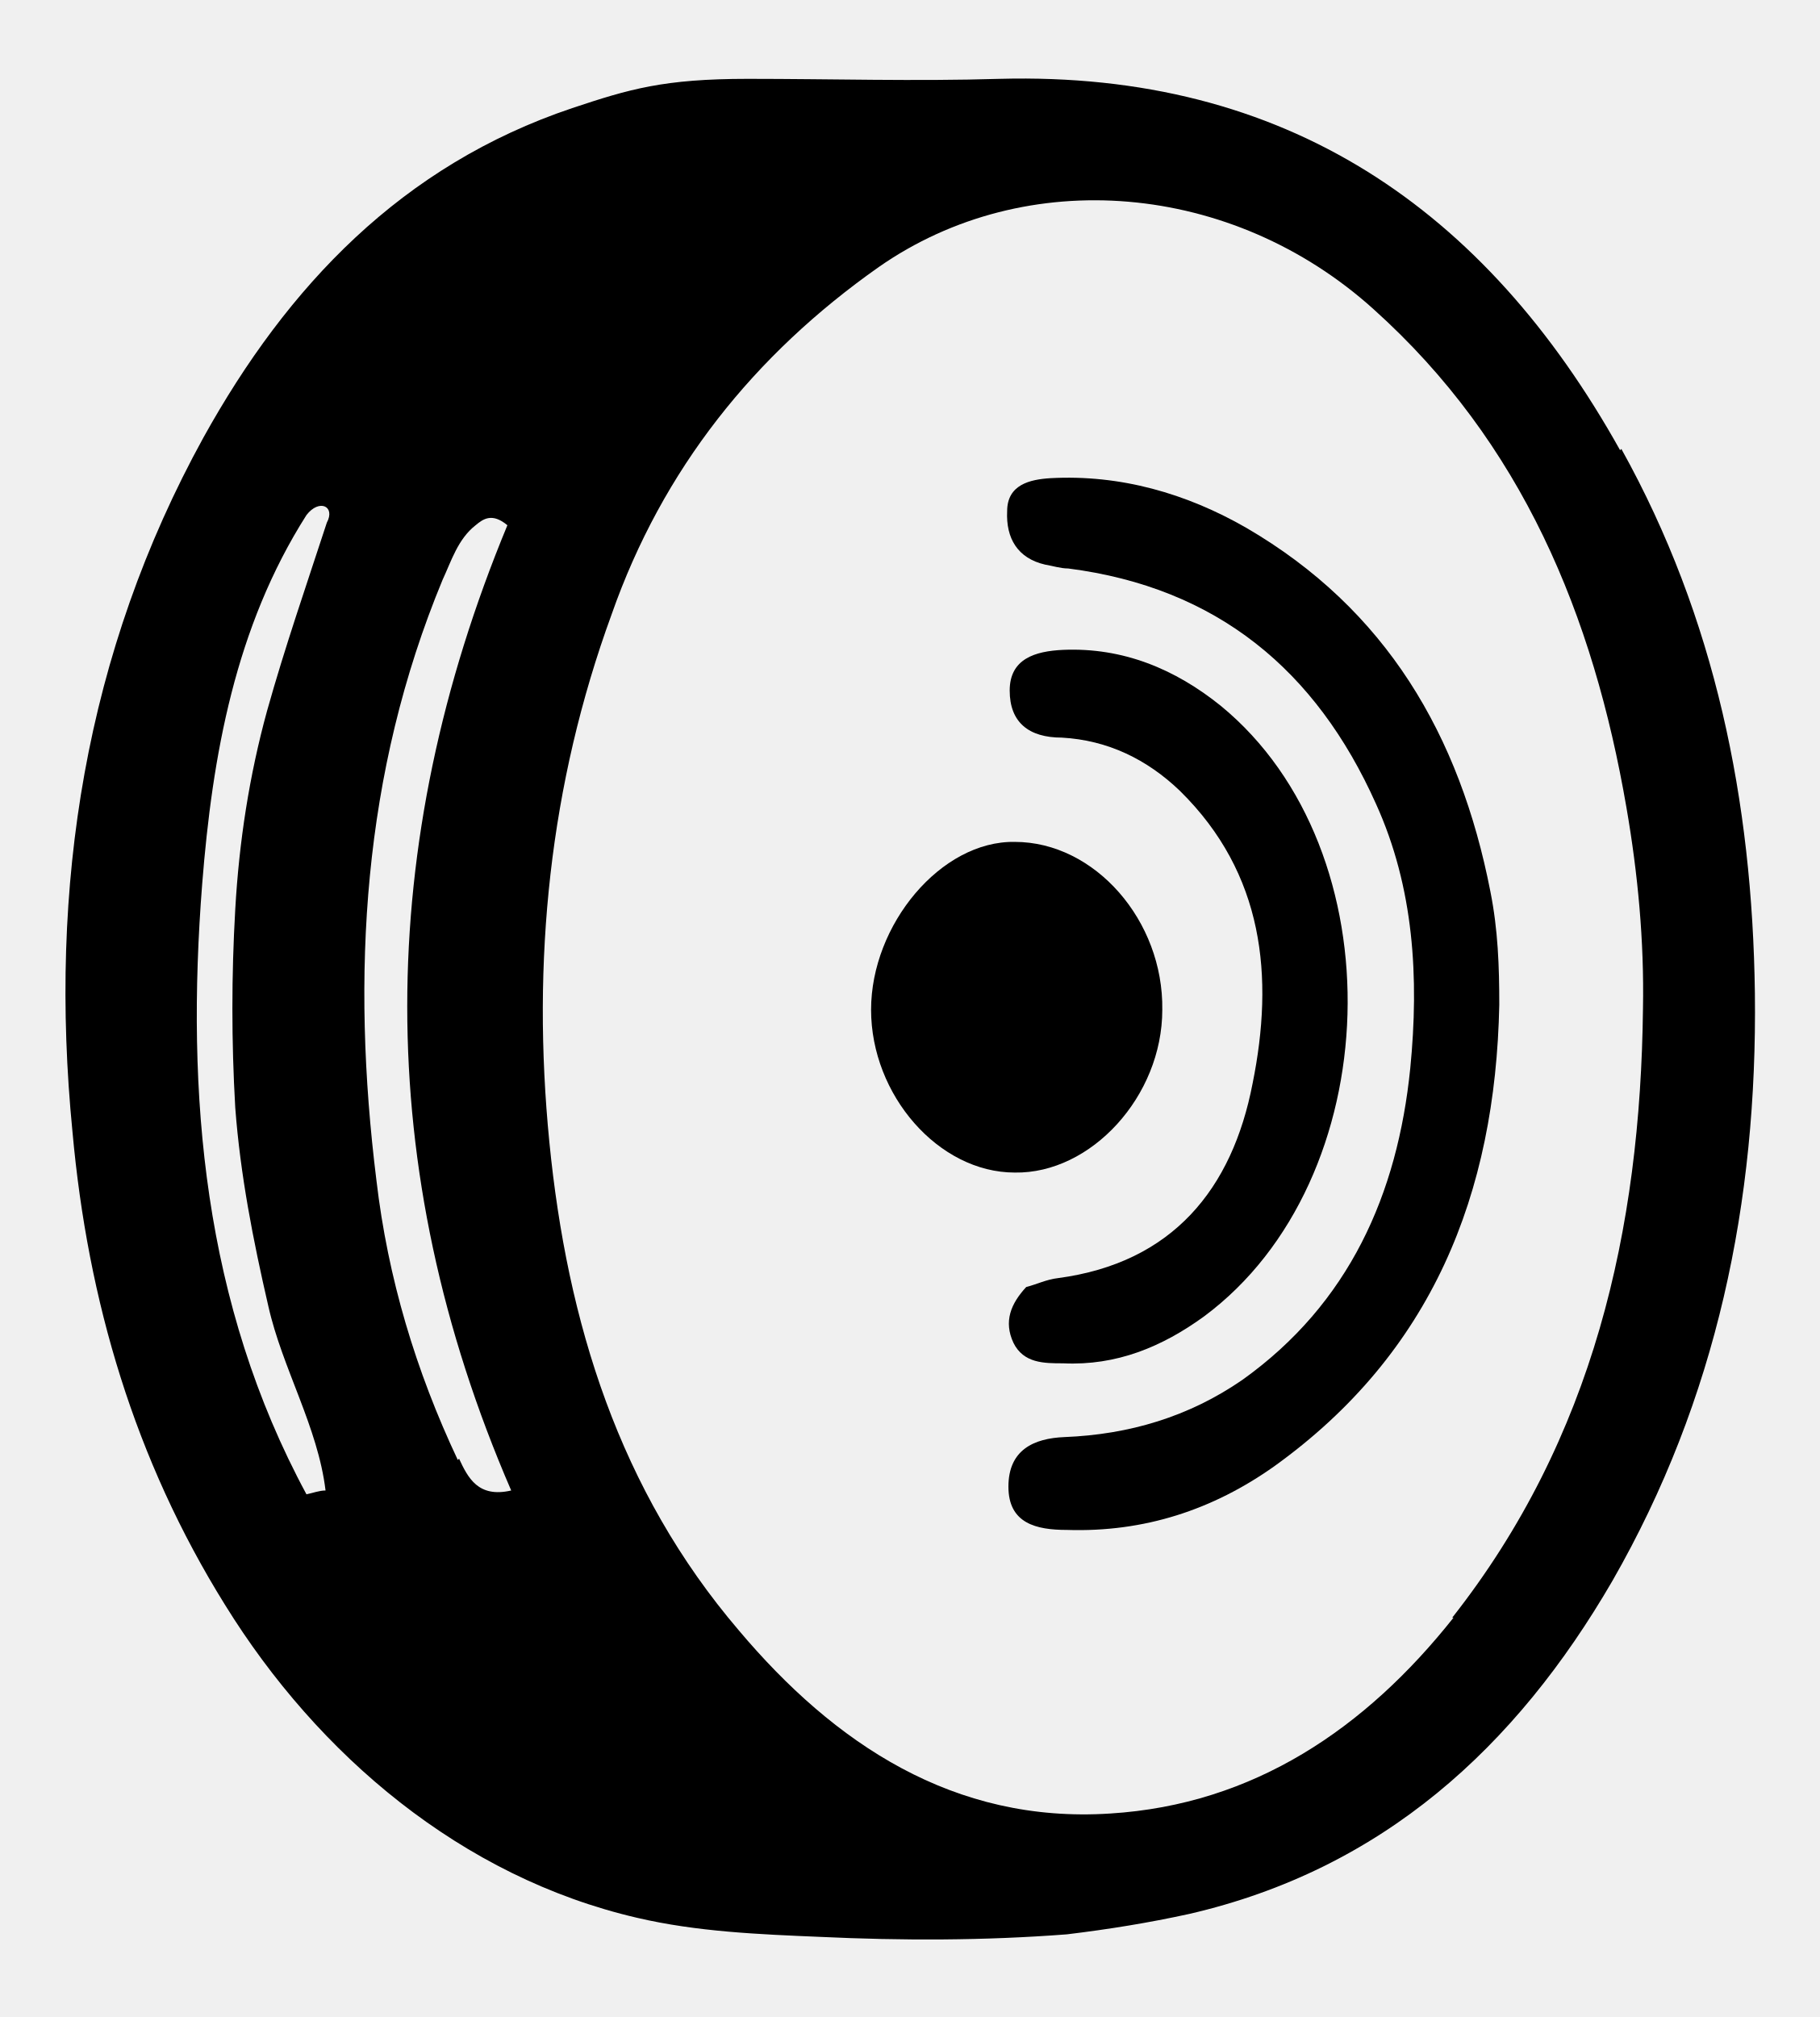
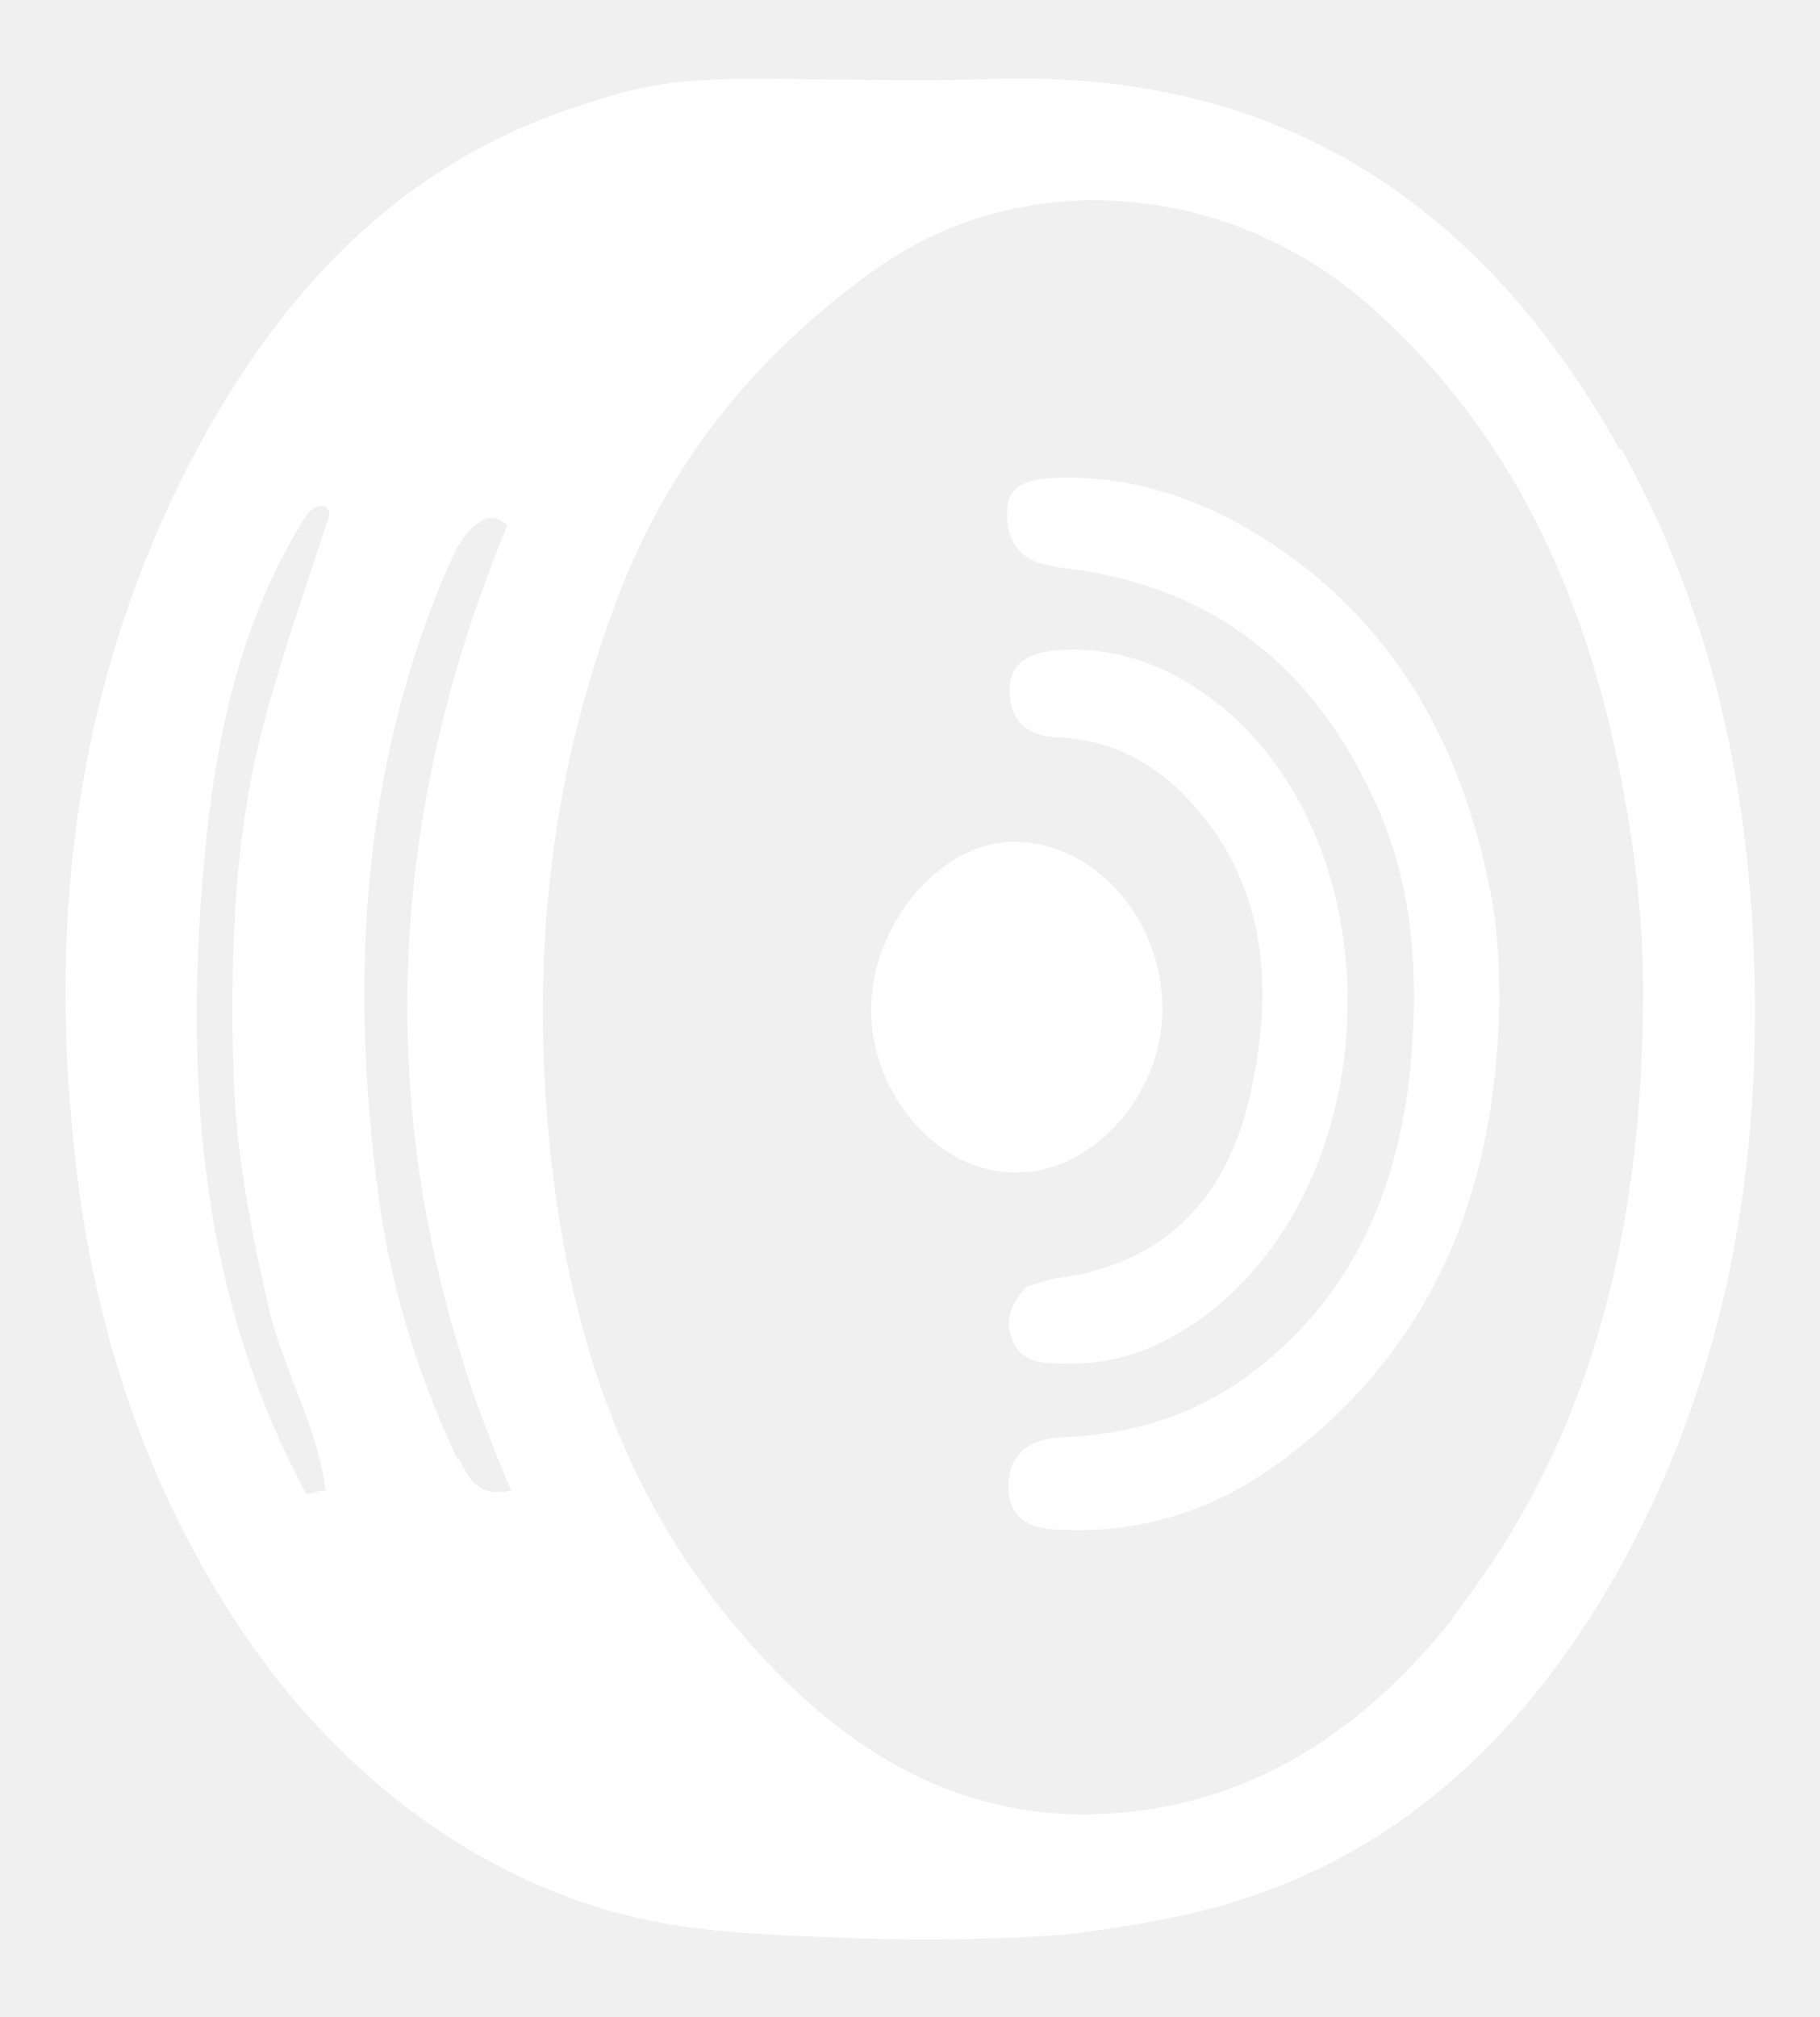
<svg xmlns="http://www.w3.org/2000/svg" id="Layer_1" width="143.1" height="158.6" version="1.1" viewBox="0 0 143.1 158.6">
-   <path d="M79.8,92.2c-6,0-11.3-6.1-11.3-12.8s5.5-13.3,11.3-13.2c6.3,0,11.7,6.2,11.6,13.2,0,6.8-5.6,12.9-11.6,12.8Z" />
-   <path d="M79.7,105.6c-.8-1.7-.2-3.1,1-4.4.8-.2,1.6-.6,2.5-.7,9-1.2,13.7-7,15.3-15.3,1.7-8.4.9-16.5-5.7-23-2.6-2.5-5.7-4-9.3-4.2-2.6,0-4.1-1.2-4.1-3.7s2-3.1,4.2-3.2c4.7-.2,8.8,1.5,12.4,4.4,13.9,11.4,13.1,37.3-1.3,48-3.3,2.4-6.9,3.9-11.1,3.7-1.5,0-3.1,0-3.9-1.6Z" />
-   <path d="M100.2,115.3c-4.8,3.4-10.2,5.2-16.3,5-2.4,0-4.6-.5-4.6-3.4s2-3.8,4.4-3.9c5.1-.2,9.8-1.6,14-4.5,8.4-6,12.2-14.6,13.2-24.5.7-7.1.3-14.2-2.7-20.8-4.7-10.5-12.5-17-24.2-18.5-.6,0-1.2-.2-1.8-.3-2.2-.5-3.1-2.1-3-4.2,0-2.1,1.8-2.5,3.4-2.6,5.5-.3,10.7,1.2,15.4,3.9,11,6.4,16.8,16.3,19.2,28.6.6,3,.7,5.9.7,8.9-.3,14.9-5.3,27.4-17.7,36.3Z" />
-   <path d="M127.4,35.4c-10.6-19-26.3-29.8-48.8-29.2-6.6.2-13.2,0-19.8,0s-9.3.8-13.8,2.3c-13.4,4.5-22.4,14-29,25.9C6.7,51.3,3.8,69.7,5.7,89c1.2,13.3,4.9,25.8,12,37.2,7.3,11.8,18.6,21.4,32.4,24.6,4.7,1.1,9.6,1.3,14.4,1.5,6.4.3,12.9.3,19.4-.2,3.3-.4,6.4-.9,9.6-1.6,15.2-3.5,25.7-13.1,33.3-26.2,8.2-14.3,11.4-29.8,11.2-46.2-.2-15.1-3.1-29.5-10.5-42.8h0ZM25.7,41.1c-1.6,4.9-3.3,9.8-4.7,14.8-1.4,5.1-2.2,10.3-2.5,15.6-.3,5.2-.3,10.4,0,15.6.4,5.3,1.4,10.4,2.6,15.6,1.1,4.9,3.9,9.5,4.5,14.5-.5,0-1,.2-1.5.3-8.1-15-9.5-31.4-8.2-48,.8-10.1,2.6-20.2,8.2-29,1-1.3,2.3-.7,1.6.6ZM36,114.8c-3.3-7-5.5-14.3-6.4-22-2-16.1-1.1-32,5.2-47.2.7-1.5,1.2-3.2,2.6-4.3.6-.5,1.3-1,2.5,0-10.4,25.1-10.7,50.5.3,75.9-2.6.6-3.4-1-4.1-2.5h0ZM114.3,127.2c-6.9,8.7-15.7,14.7-27,15.4-12.3.8-21.7-5.5-29.2-14.4-9.4-11-13.5-24.2-14.9-38.4-1.4-14.2,0-28.1,4.9-41.5,4-11.4,11.2-20.4,21-27.3,11.6-8.1,27.8-6.7,38.9,3.3,11.7,10.5,17.3,24.1,19.9,39.2.9,5.2,1.4,10.5,1.3,15.8-.2,17.4-3.9,33.8-15,47.9h0Z" />
+   <path d="M79.8,92.2c-6,0-11.3-6.1-11.3-12.8s5.5-13.3,11.3-13.2c6.3,0,11.7,6.2,11.6,13.2,0,6.8-5.6,12.9-11.6,12.8Z" fill="#fff" />
+   <path d="M79.7,105.6c-.8-1.7-.2-3.1,1-4.4.8-.2,1.6-.6,2.5-.7,9-1.2,13.7-7,15.3-15.3,1.7-8.4.9-16.5-5.7-23-2.6-2.5-5.7-4-9.3-4.2-2.6,0-4.1-1.2-4.1-3.7s2-3.1,4.2-3.2c4.7-.2,8.8,1.5,12.4,4.4,13.9,11.4,13.1,37.3-1.3,48-3.3,2.4-6.9,3.9-11.1,3.7-1.5,0-3.1,0-3.9-1.6Z" fill="#fff" />
+   <path d="M100.2,115.3c-4.8,3.4-10.2,5.2-16.3,5-2.4,0-4.6-.5-4.6-3.4s2-3.8,4.4-3.9c5.1-.2,9.8-1.6,14-4.5,8.4-6,12.2-14.6,13.2-24.5.7-7.1.3-14.2-2.7-20.8-4.7-10.5-12.5-17-24.2-18.5-.6,0-1.2-.2-1.8-.3-2.2-.5-3.1-2.1-3-4.2,0-2.1,1.8-2.5,3.4-2.6,5.5-.3,10.7,1.2,15.4,3.9,11,6.4,16.8,16.3,19.2,28.6.6,3,.7,5.9.7,8.9-.3,14.9-5.3,27.4-17.7,36.3Z" fill="#fff" />
+   <path d="M127.4,35.4c-10.6-19-26.3-29.8-48.8-29.2-6.6.2-13.2,0-19.8,0s-9.3.8-13.8,2.3c-13.4,4.5-22.4,14-29,25.9C6.7,51.3,3.8,69.7,5.7,89c1.2,13.3,4.9,25.8,12,37.2,7.3,11.8,18.6,21.4,32.4,24.6,4.7,1.1,9.6,1.3,14.4,1.5,6.4.3,12.9.3,19.4-.2,3.3-.4,6.4-.9,9.6-1.6,15.2-3.5,25.7-13.1,33.3-26.2,8.2-14.3,11.4-29.8,11.2-46.2-.2-15.1-3.1-29.5-10.5-42.8h0ZM25.7,41.1c-1.6,4.9-3.3,9.8-4.7,14.8-1.4,5.1-2.2,10.3-2.5,15.6-.3,5.2-.3,10.4,0,15.6.4,5.3,1.4,10.4,2.6,15.6,1.1,4.9,3.9,9.5,4.5,14.5-.5,0-1,.2-1.5.3-8.1-15-9.5-31.4-8.2-48,.8-10.1,2.6-20.2,8.2-29,1-1.3,2.3-.7,1.6.6ZM36,114.8c-3.3-7-5.5-14.3-6.4-22-2-16.1-1.1-32,5.2-47.2.7-1.5,1.2-3.2,2.6-4.3.6-.5,1.3-1,2.5,0-10.4,25.1-10.7,50.5.3,75.9-2.6.6-3.4-1-4.1-2.5h0ZM114.3,127.2c-6.9,8.7-15.7,14.7-27,15.4-12.3.8-21.7-5.5-29.2-14.4-9.4-11-13.5-24.2-14.9-38.4-1.4-14.2,0-28.1,4.9-41.5,4-11.4,11.2-20.4,21-27.3,11.6-8.1,27.8-6.7,38.9,3.3,11.7,10.5,17.3,24.1,19.9,39.2.9,5.2,1.4,10.5,1.3,15.8-.2,17.4-3.9,33.8-15,47.9h0Z" fill="#fff" />
</svg>
